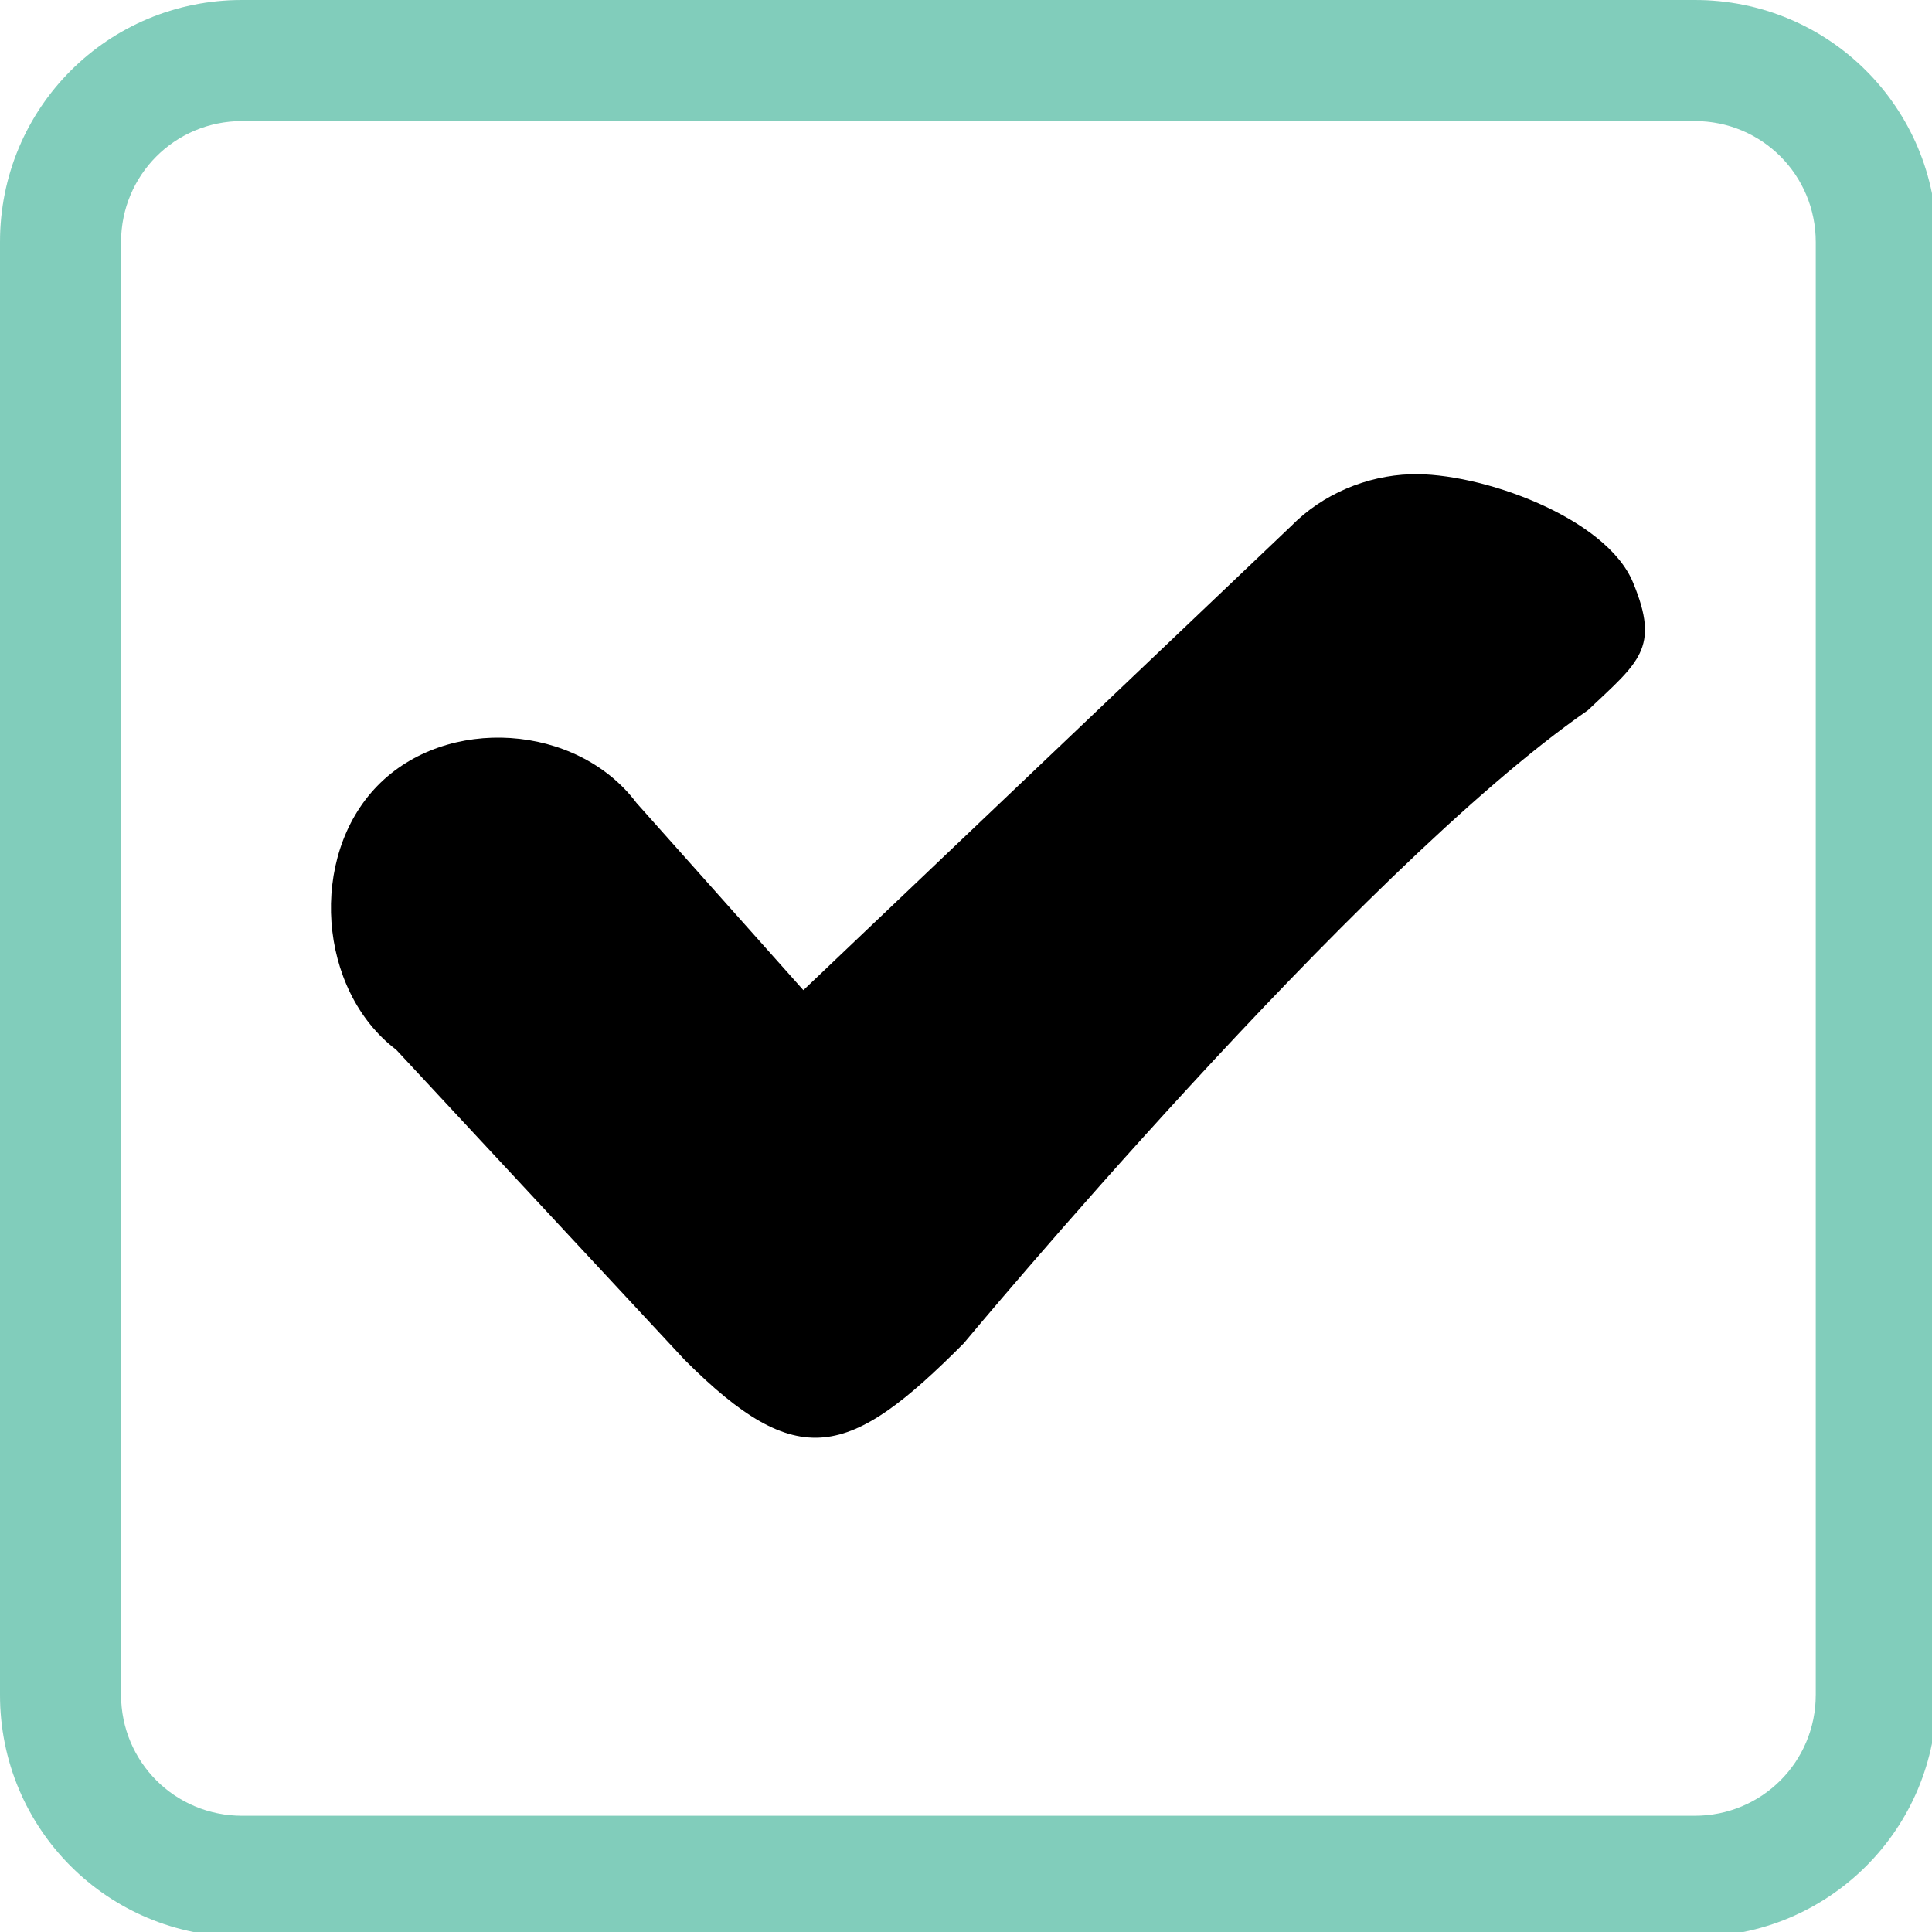
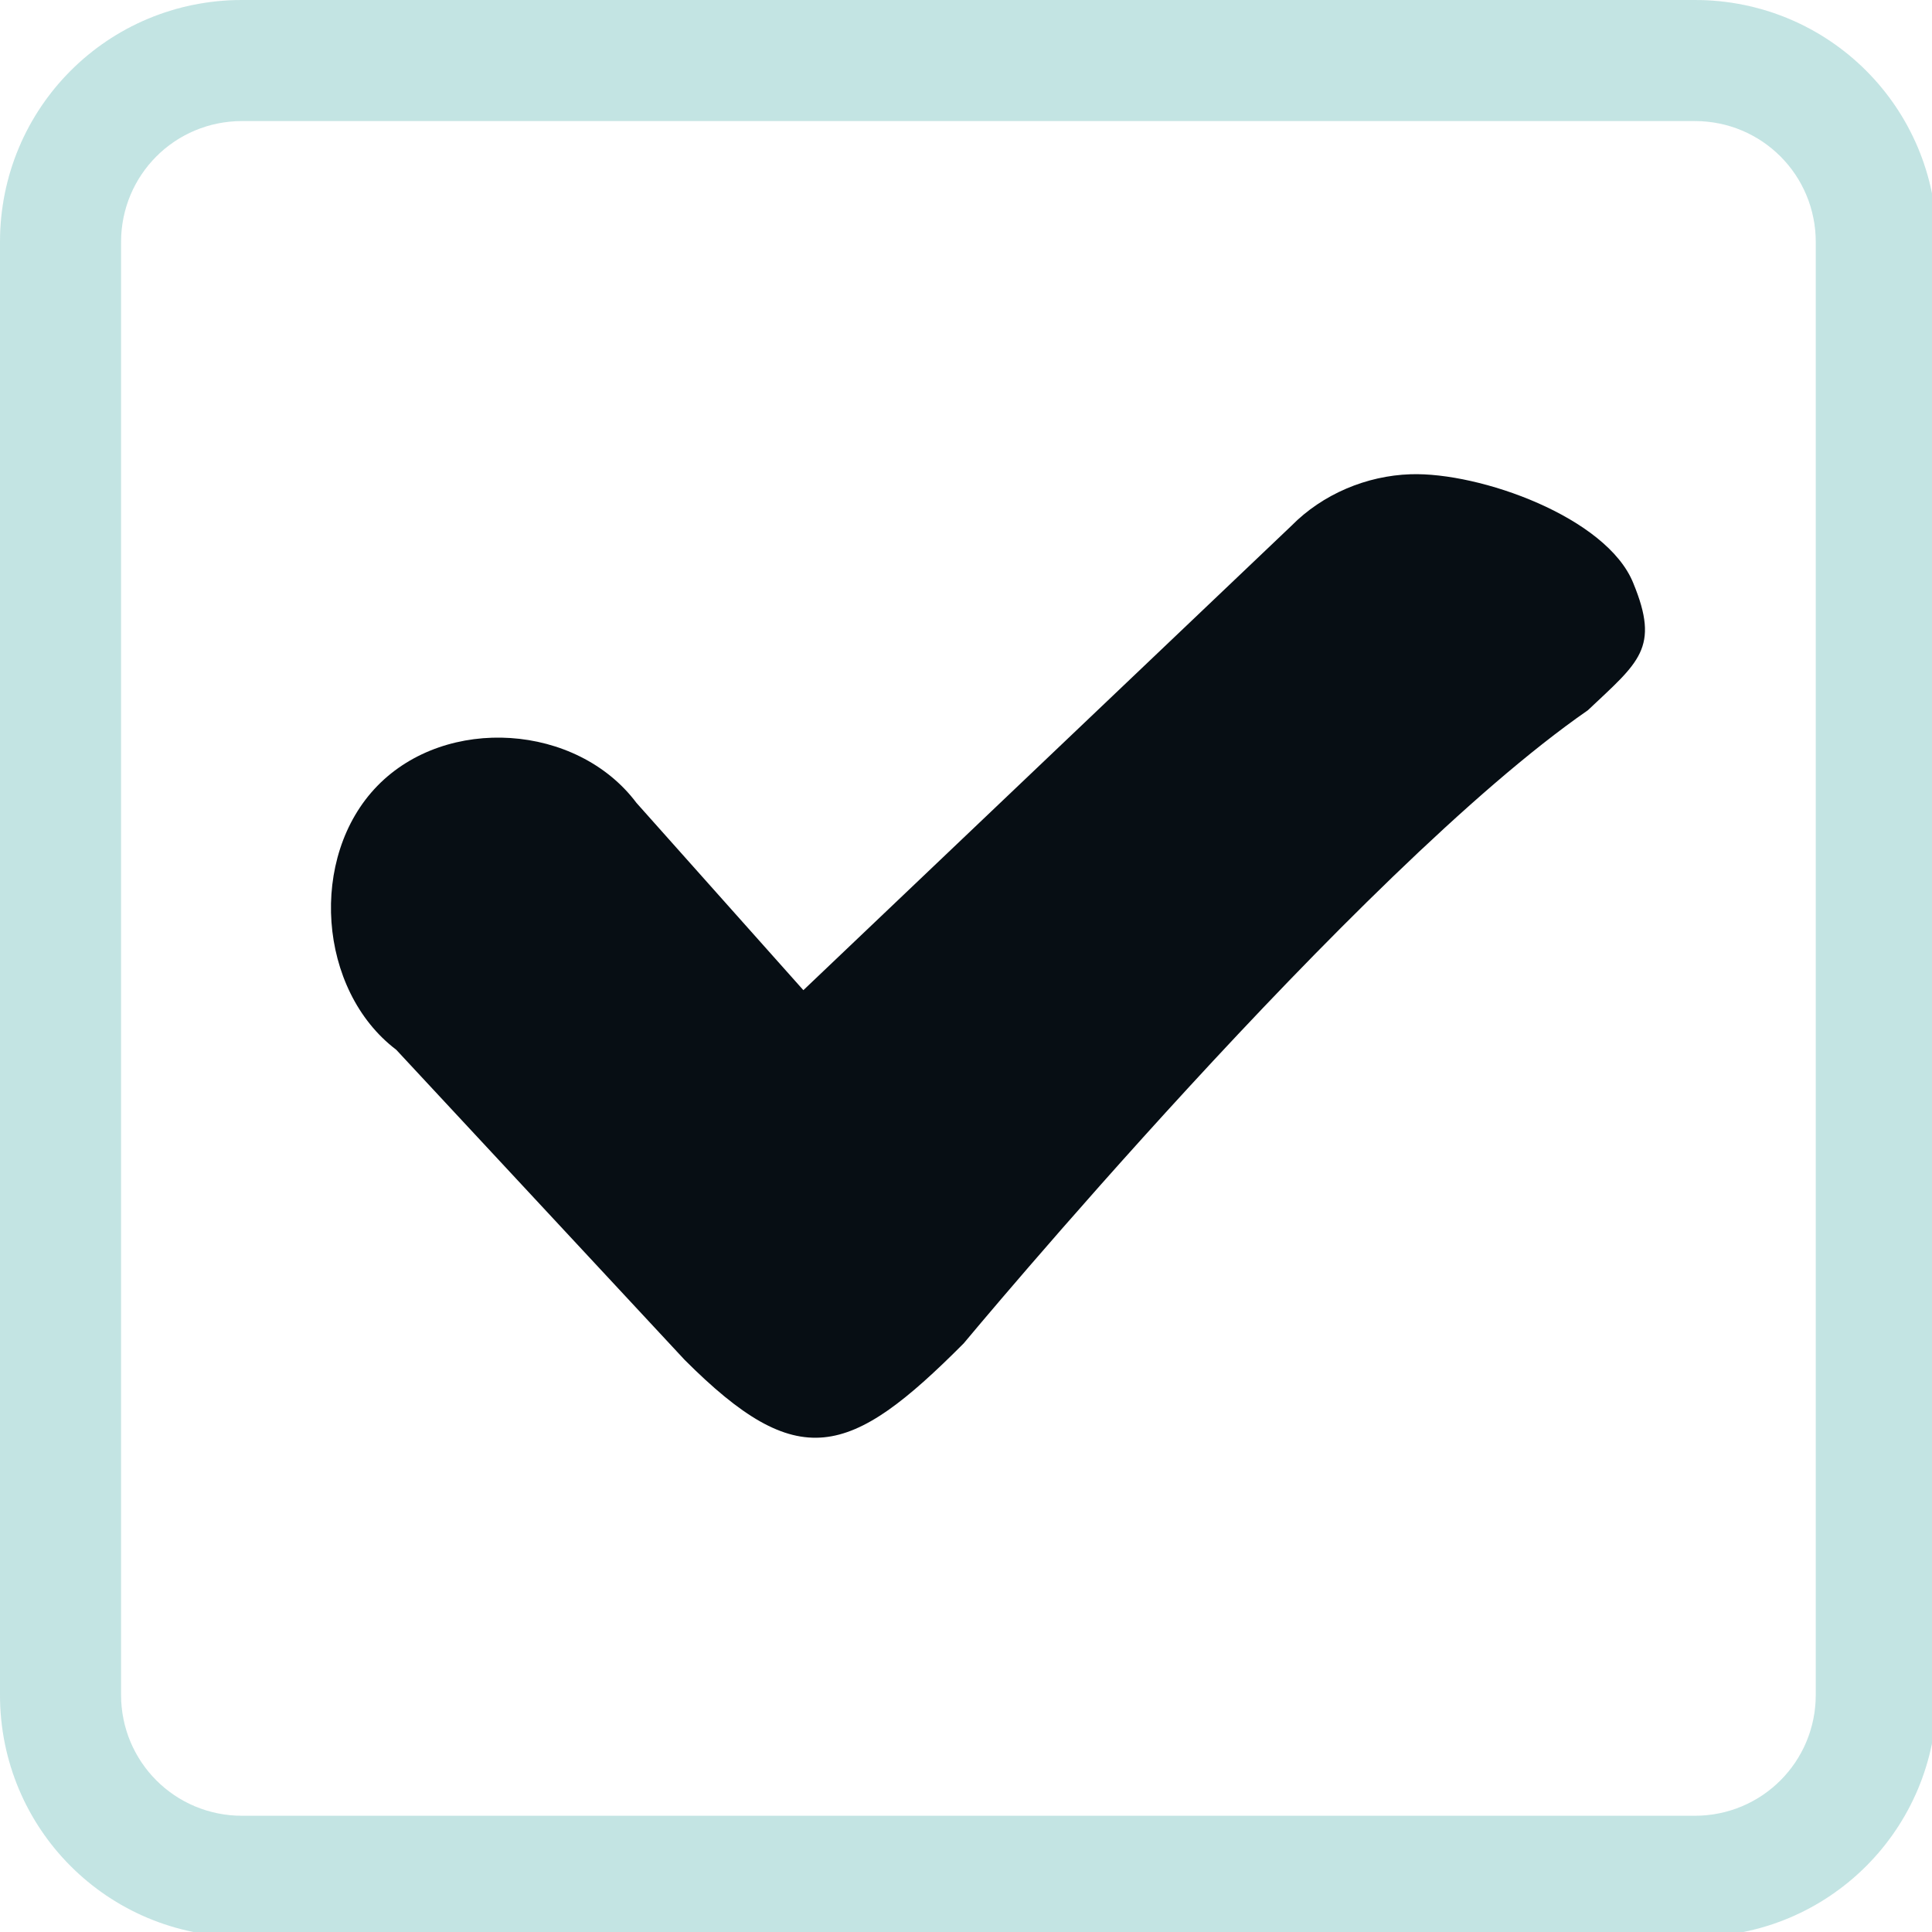
<svg xmlns="http://www.w3.org/2000/svg" width="133pt" height="133pt" viewBox="0 0 133 133" version="1.1">
  <g id="surface1">
-     <path style=" stroke:none;fill-rule:nonzero;fill:#26a98b;fill-opacity:0.5;" d="M 16.668 0 C 7.422 0 0 7.422 0 16.668 L 0 116.668 C 0 125.91 7.422 133.332 16.668 133.332 L 116.668 133.332 C 125.91 133.332 133.332 125.91 133.332 116.668 L 133.332 16.668 C 133.332 7.422 125.91 0 116.668 0 Z M 16.668 8.332 L 116.668 8.332 C 121.289 8.332 125 12.043 125 16.668 L 125 116.668 C 125 121.289 121.289 125 116.668 125 L 16.668 125 C 12.043 125 8.332 121.289 8.332 116.668 L 8.332 16.668 C 8.332 12.043 12.043 8.332 16.668 8.332 Z M 16.668 8.332 " />
-     <path style=" stroke:none;fill-rule:nonzero;fill:#26a98b;fill-opacity:0.15;" d="M 16.668 0 C 7.422 0 0 7.422 0 16.668 L 0 116.668 C 0 125.91 7.422 133.332 16.668 133.332 L 116.668 133.332 C 125.91 133.332 133.332 125.91 133.332 116.668 L 133.332 16.668 C 133.332 7.422 125.91 0 116.668 0 Z M 16.668 8.332 L 116.668 8.332 C 121.289 8.332 125 12.043 125 16.668 L 125 116.668 C 125 121.289 121.289 125 116.668 125 L 16.668 125 C 12.043 125 8.332 121.289 8.332 116.668 L 8.332 16.668 C 8.332 12.043 12.043 8.332 16.668 8.332 Z M 16.668 8.332 " />
-     <path style=" stroke:none;fill-rule:nonzero;fill:#000000;fill-opacity:1;" d="M 97.102 32.648 C 94.074 32.746 91.047 34.016 88.898 36.199 L 55.305 68.164 L 43.816 55.273 C 39.715 49.805 30.73 49.219 25.977 54.102 C 21.223 58.984 21.875 68.164 27.277 72.266 L 47.137 93.621 C 54.949 101.434 58.465 100.391 66.34 92.48 C 66.34 92.48 93.426 59.895 109.309 48.895 C 112.824 45.574 114.289 44.629 112.434 40.137 C 110.613 35.613 101.887 32.488 97.102 32.648 Z M 97.102 32.648 " />
+     <path style=" stroke:none;fill-rule:nonzero;fill:#98d1ce;fill-opacity:0.5;" d="M 16.668 0 C 7.422 0 0 7.422 0 16.668 L 0 116.668 C 0 125.91 7.422 133.332 16.668 133.332 L 116.668 133.332 C 125.91 133.332 133.332 125.91 133.332 116.668 L 133.332 16.668 C 133.332 7.422 125.91 0 116.668 0 Z M 16.668 8.332 L 116.668 8.332 C 121.289 8.332 125 12.043 125 16.668 L 125 116.668 C 125 121.289 121.289 125 116.668 125 L 16.668 125 C 12.043 125 8.332 121.289 8.332 116.668 L 8.332 16.668 C 8.332 12.043 12.043 8.332 16.668 8.332 Z M 16.668 8.332 " />
+     <path style=" stroke:none;fill-rule:nonzero;fill:#98d1ce;fill-opacity:0.15;" d="M 16.668 0 C 7.422 0 0 7.422 0 16.668 L 0 116.668 C 0 125.91 7.422 133.332 16.668 133.332 L 116.668 133.332 C 125.91 133.332 133.332 125.91 133.332 116.668 L 133.332 16.668 C 133.332 7.422 125.91 0 116.668 0 Z M 16.668 8.332 L 116.668 8.332 C 121.289 8.332 125 12.043 125 16.668 L 125 116.668 C 125 121.289 121.289 125 116.668 125 L 16.668 125 C 12.043 125 8.332 121.289 8.332 116.668 L 8.332 16.668 C 8.332 12.043 12.043 8.332 16.668 8.332 Z M 16.668 8.332 " />
+     <path style=" stroke:none;fill-rule:nonzero;fill:#070e14;fill-opacity:1;" d="M 97.102 32.648 C 94.074 32.746 91.047 34.016 88.898 36.199 L 55.305 68.164 L 43.816 55.273 C 39.715 49.805 30.73 49.219 25.977 54.102 C 21.223 58.984 21.875 68.164 27.277 72.266 L 47.137 93.621 C 54.949 101.434 58.465 100.391 66.34 92.48 C 66.34 92.48 93.426 59.895 109.309 48.895 C 112.824 45.574 114.289 44.629 112.434 40.137 C 110.613 35.613 101.887 32.488 97.102 32.648 Z M 97.102 32.648 " />
  </g>
</svg>
